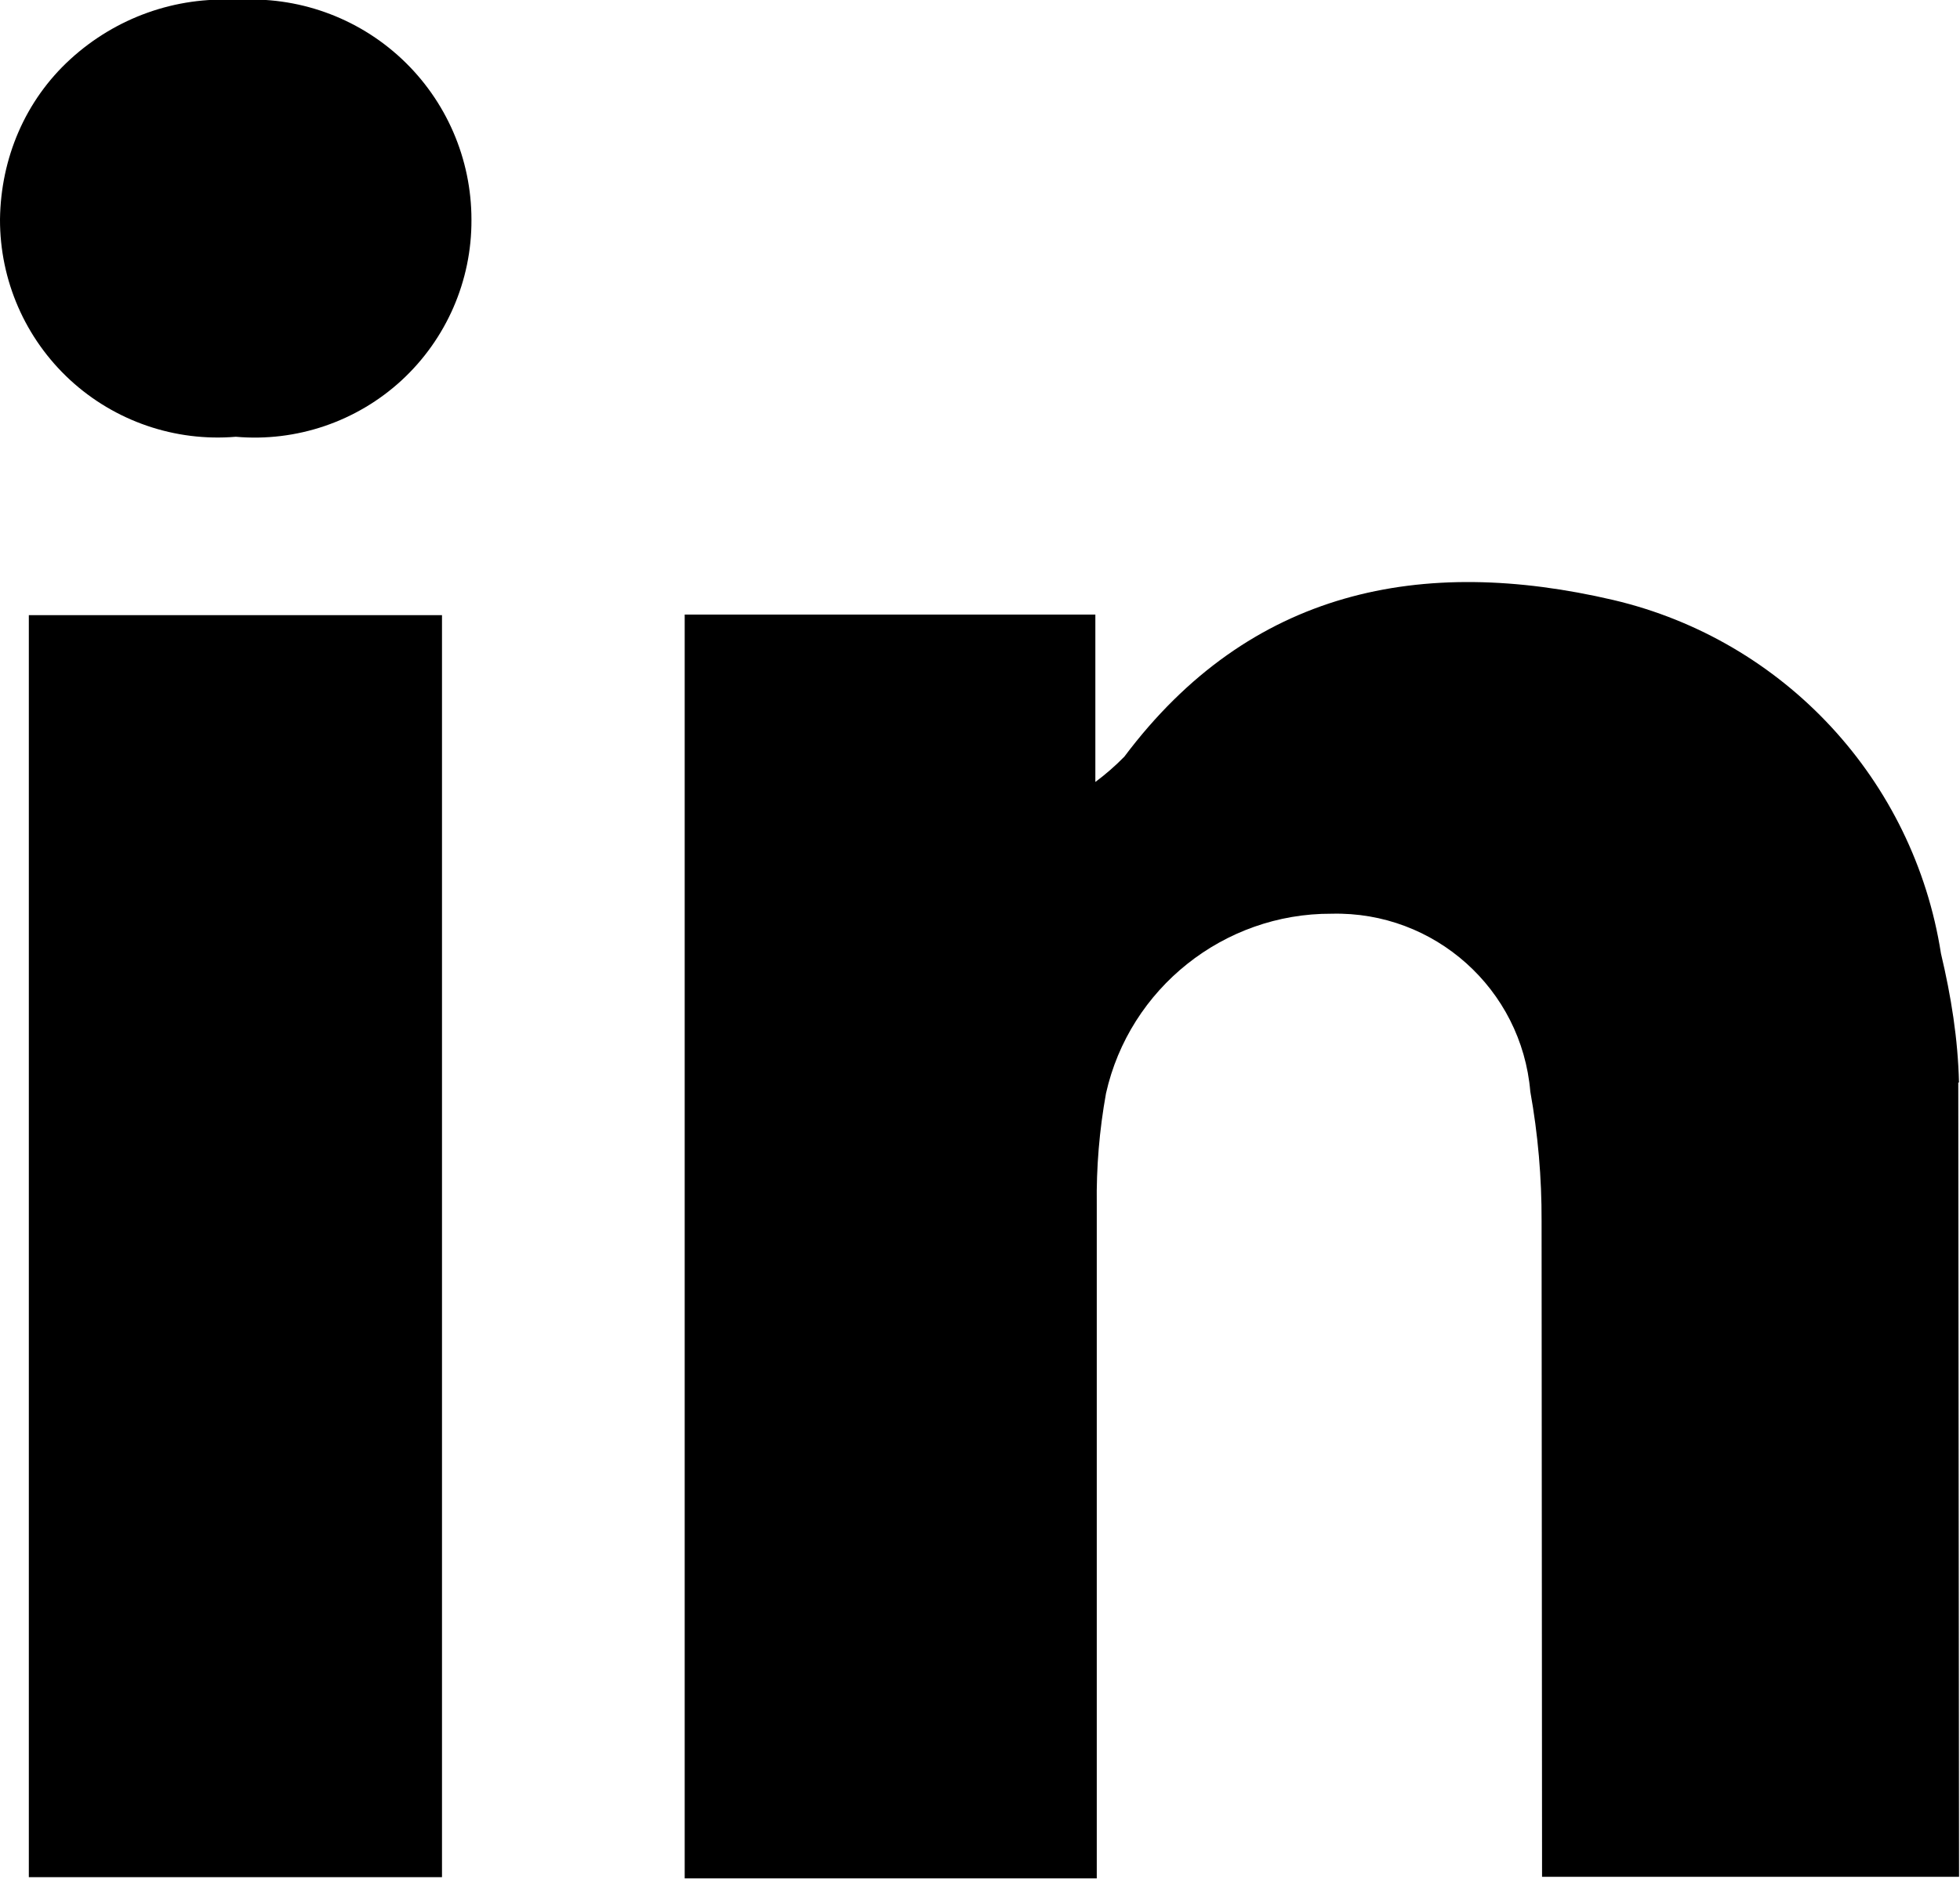
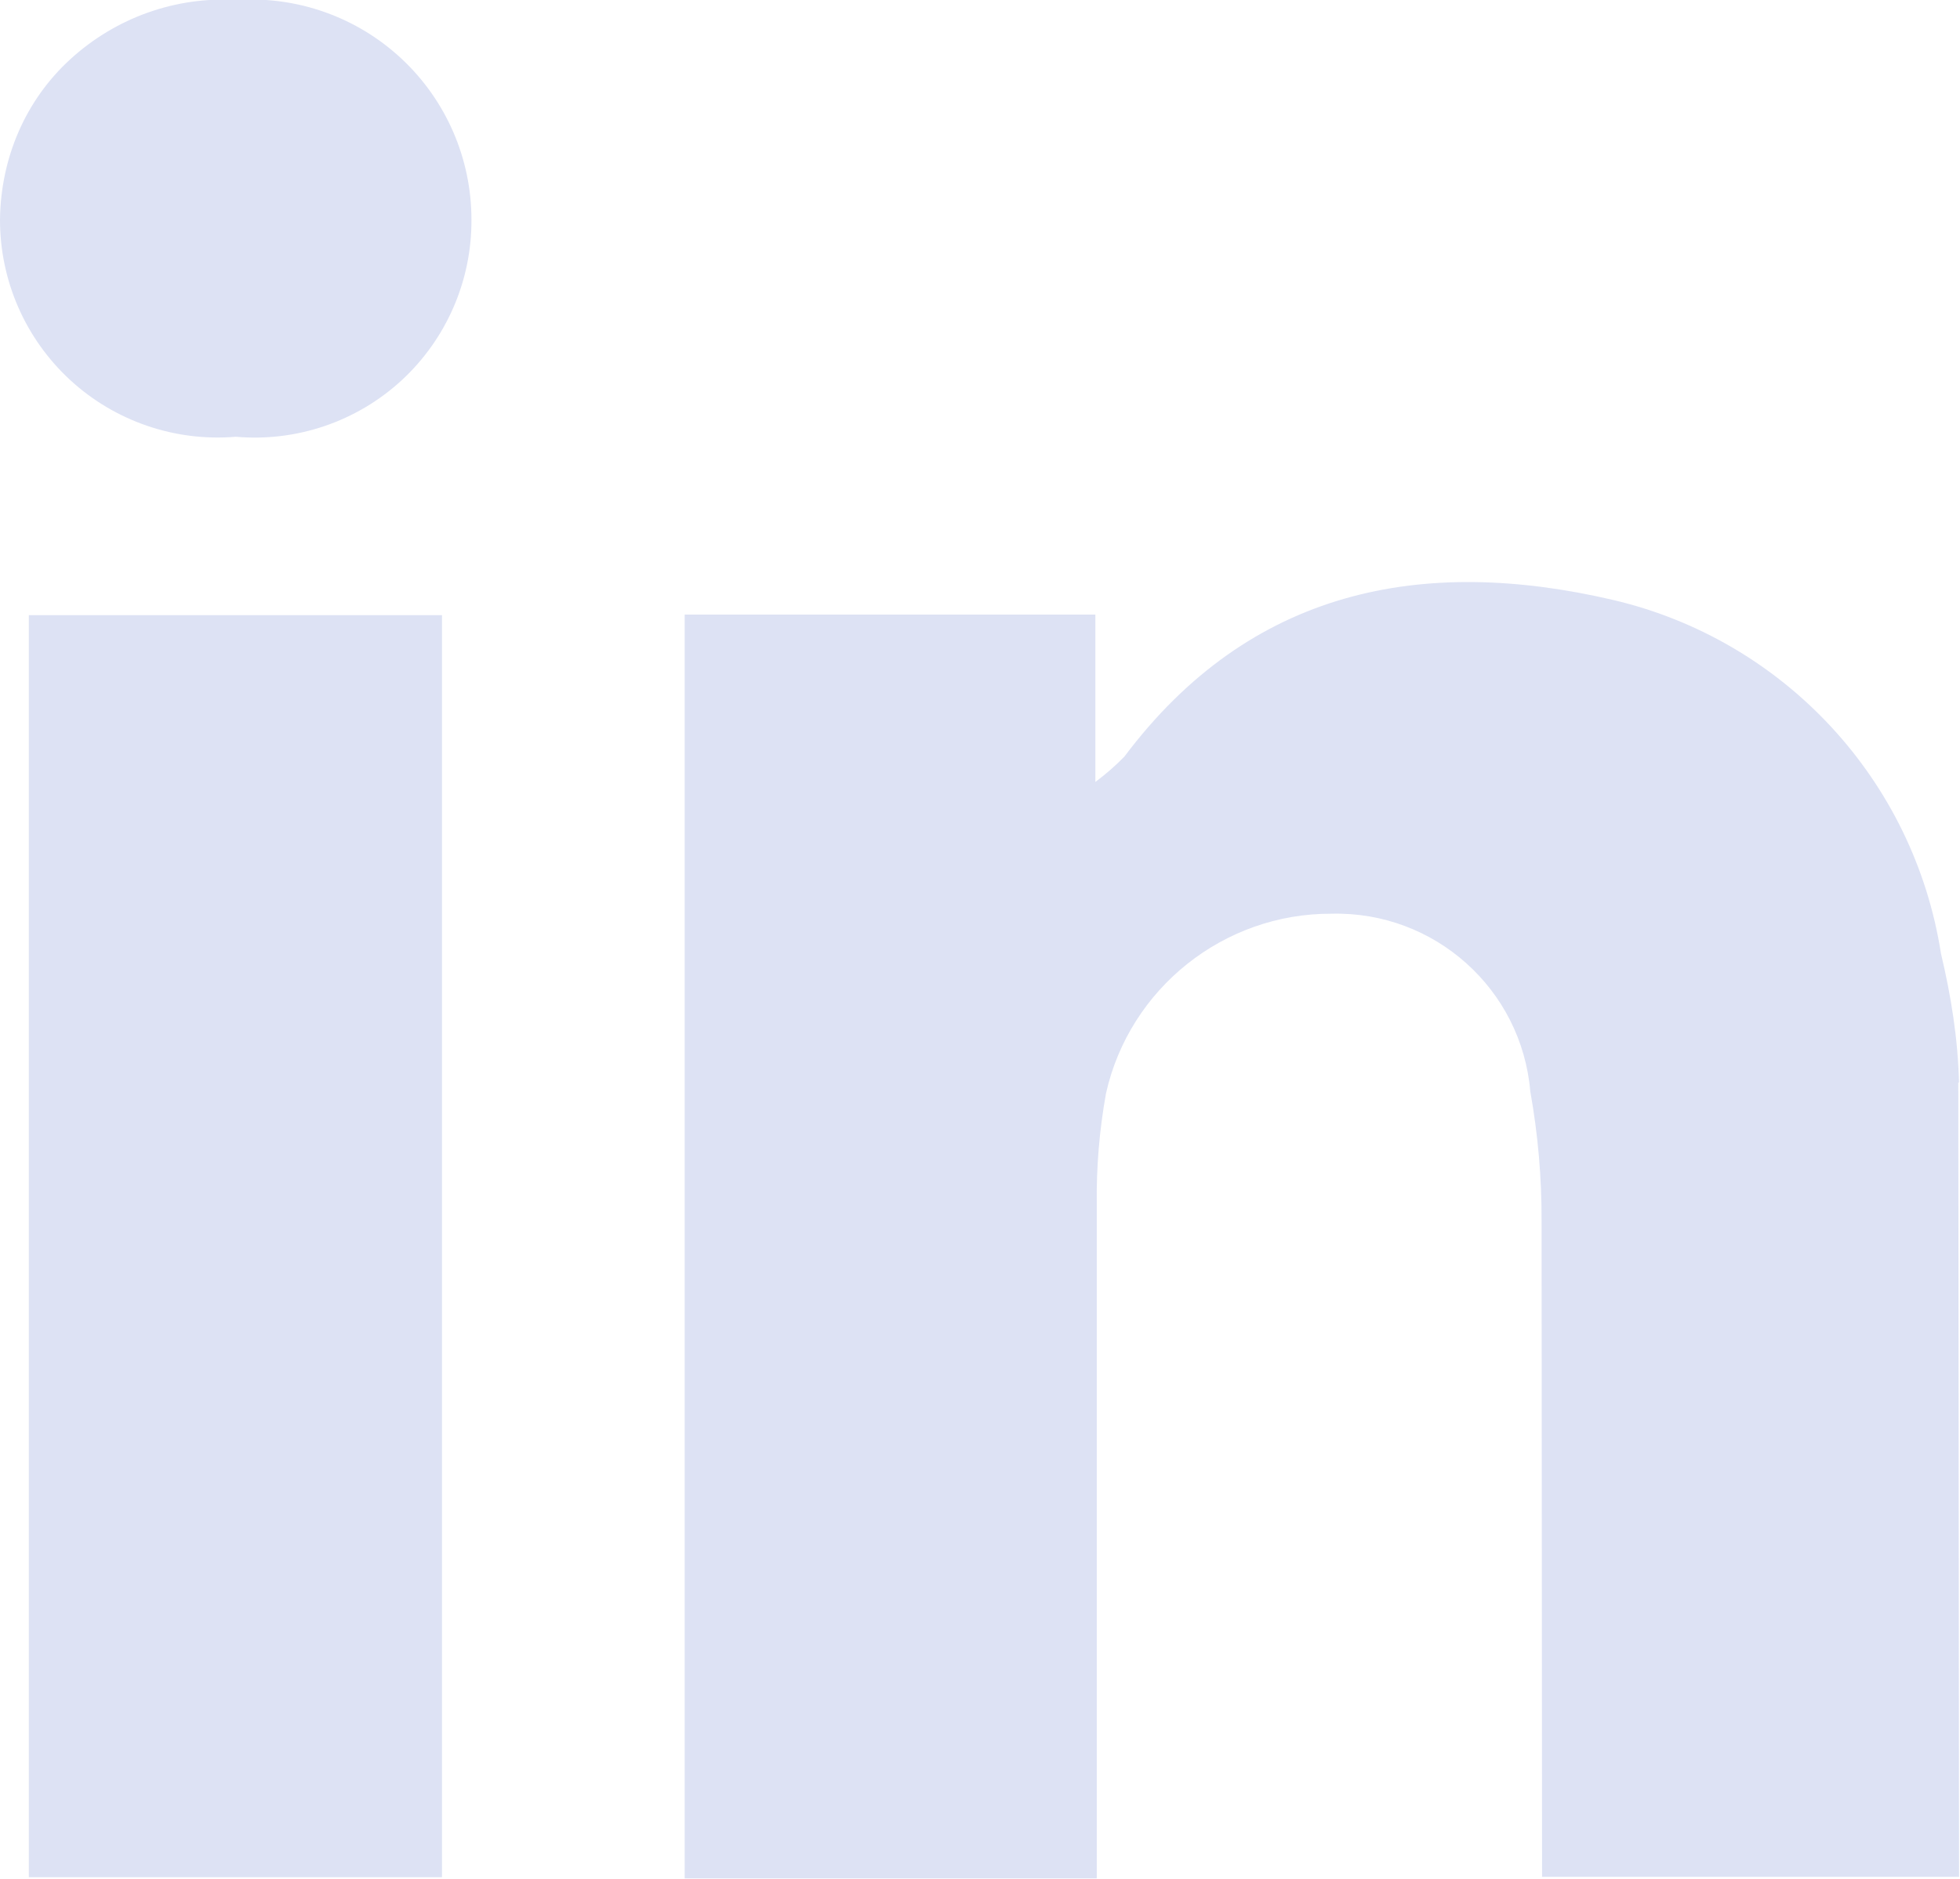
- <svg xmlns="http://www.w3.org/2000/svg" width="25.019" height="23.981" fill="black">
+ <svg xmlns="http://www.w3.org/2000/svg" width="25.019" height="23.981" fill="#dde2f4">
  <path d="M25.006 13.82c-.013-.556-.1-1.1-.23-1.647a5.51 5.51 0 0 0-4.182-4.513c-2.442-.57-4.637-.14-6.242 2a3.16 3.16 0 0 1-.37.323V7.846H8.74V23.98H14v-8.6a7.43 7.43 0 0 1 .118-1.422c.3-1.34 1.504-2.3 2.88-2.293 1.313-.033 2.425.962 2.536 2.27a9.16 9.16 0 0 1 .144 1.655l.006 8.37h5.323l-.01-10.14zM.368 23.965h5.274V7.853H.368zM3.02 0C2.243-.047 1.48.225.9.754S.01 2.022 0 2.8c-.002.78.322 1.522.894 2.05a2.78 2.78 0 0 0 2.116.726 2.77 2.77 0 0 0 2.116-.72 2.77 2.77 0 0 0 .892-2.05A2.81 2.81 0 0 0 3.019 0z" />
</svg>
